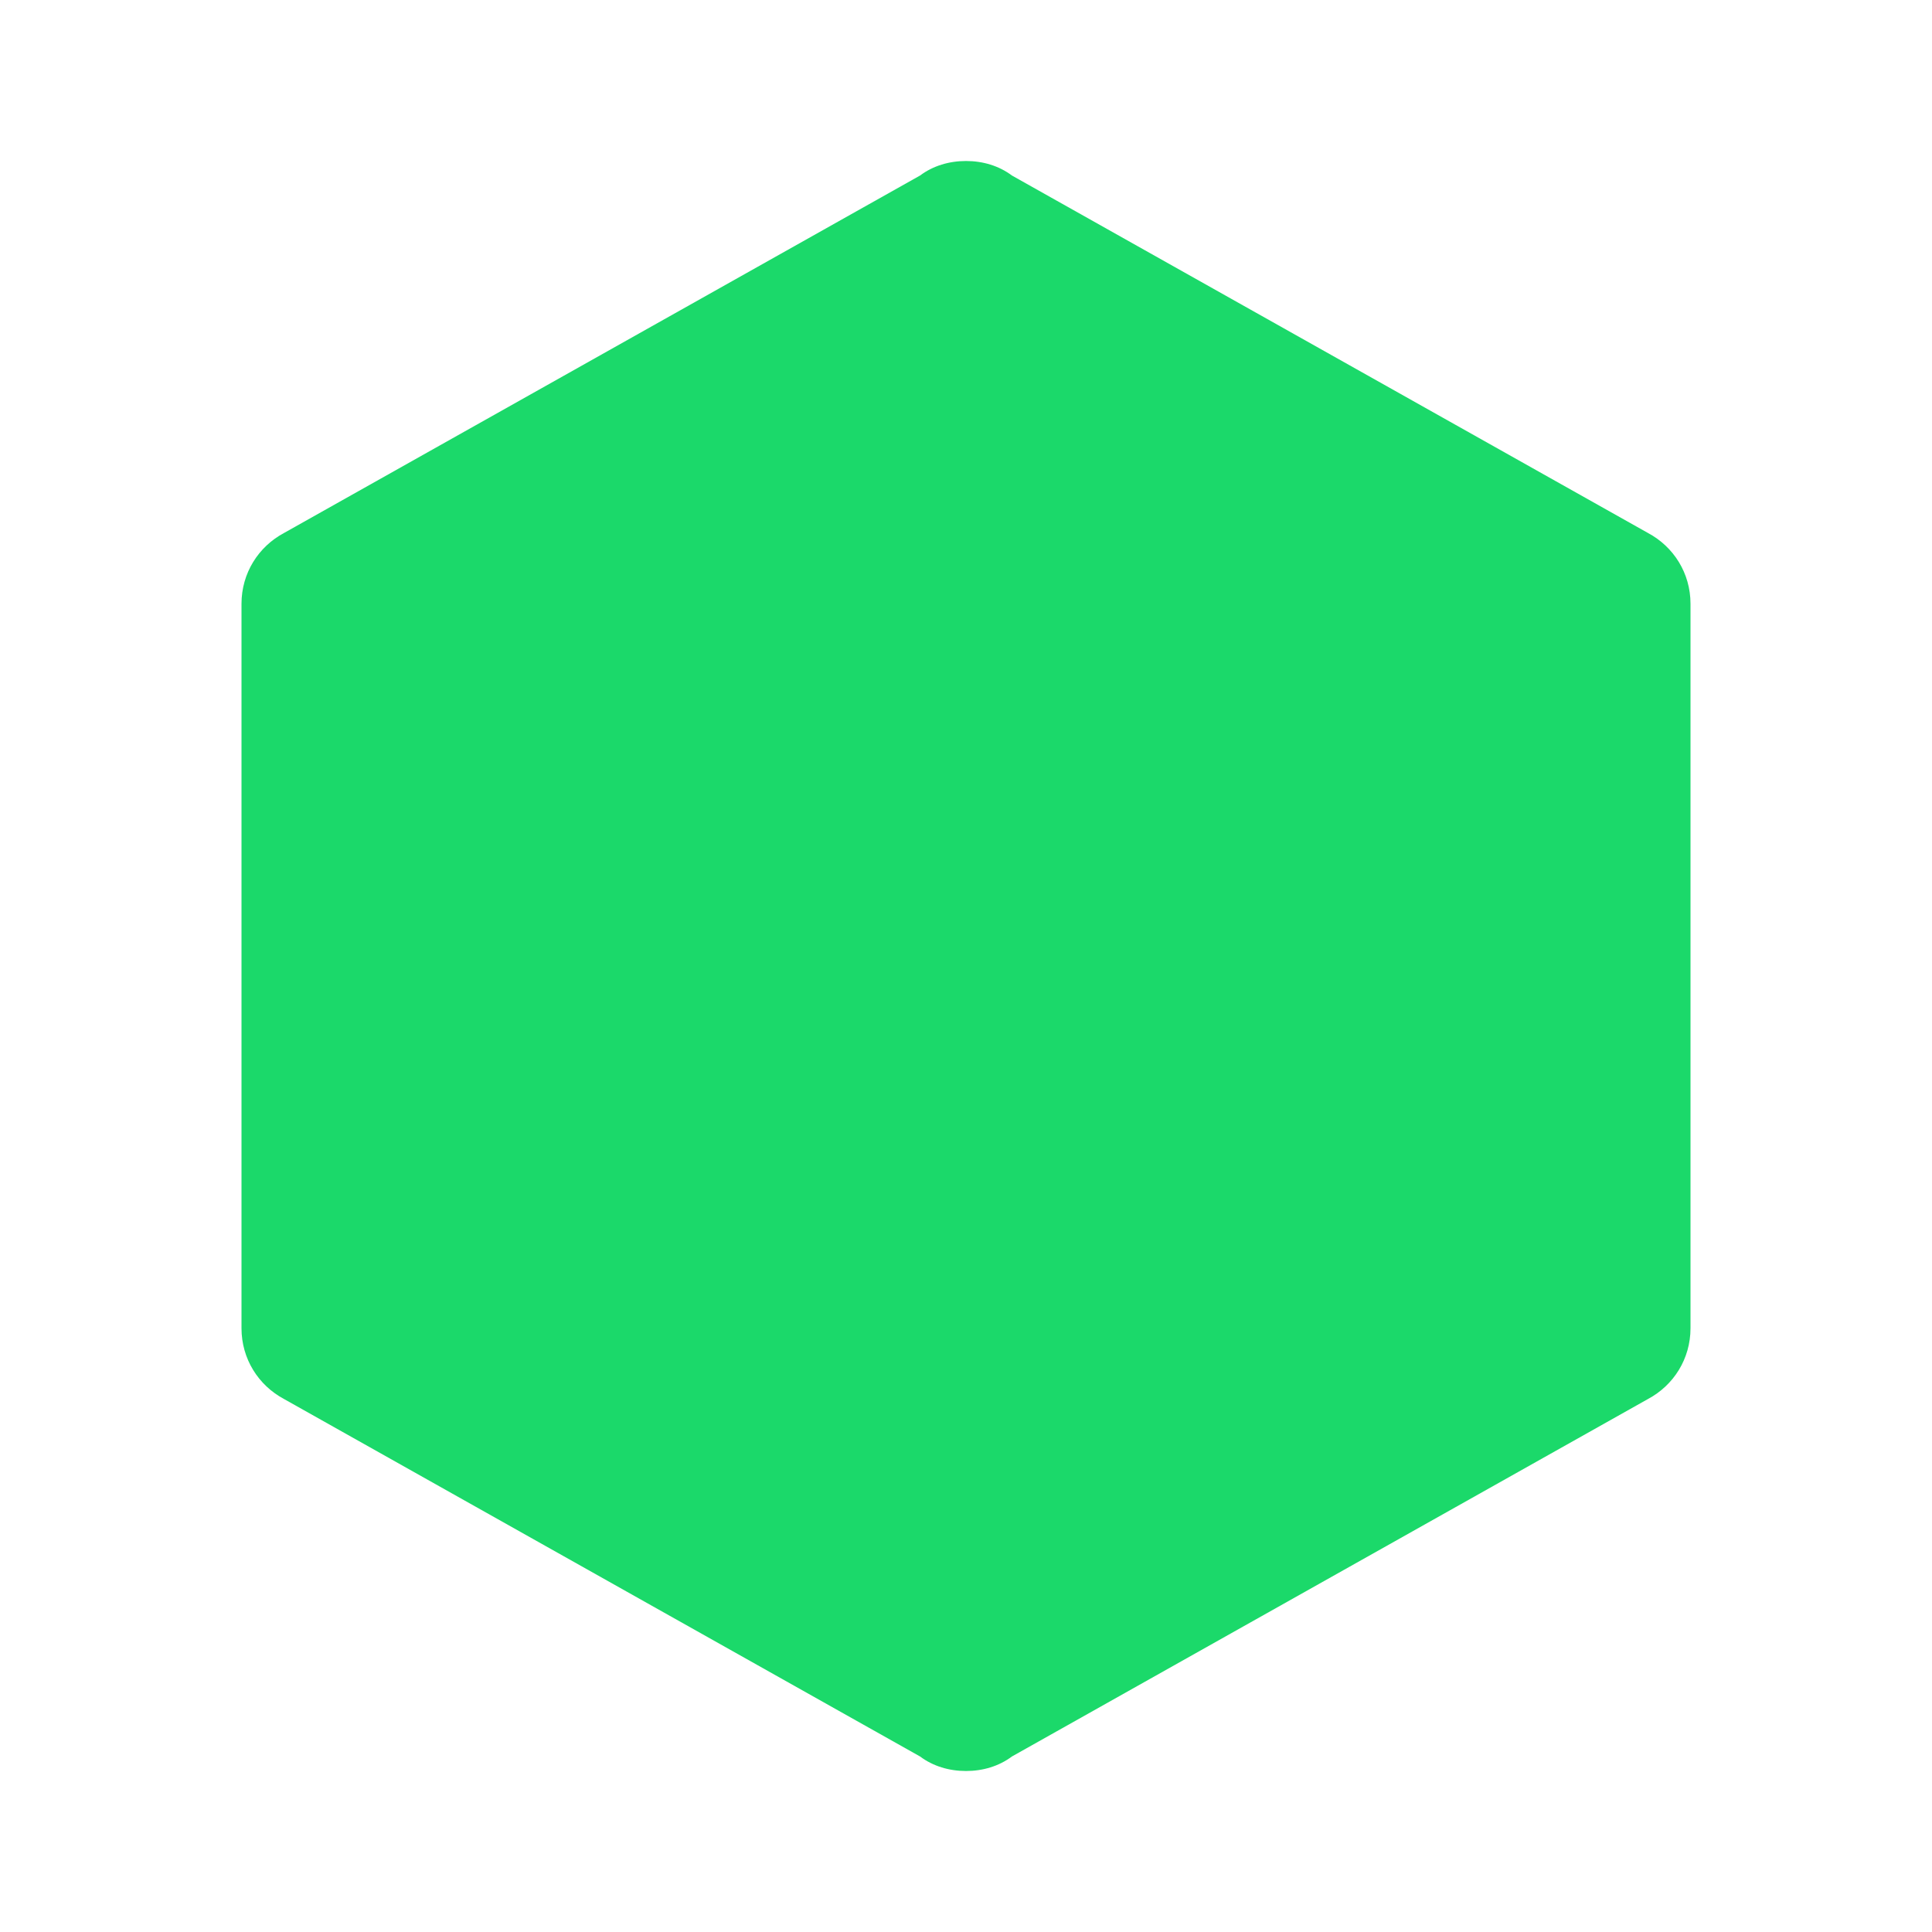
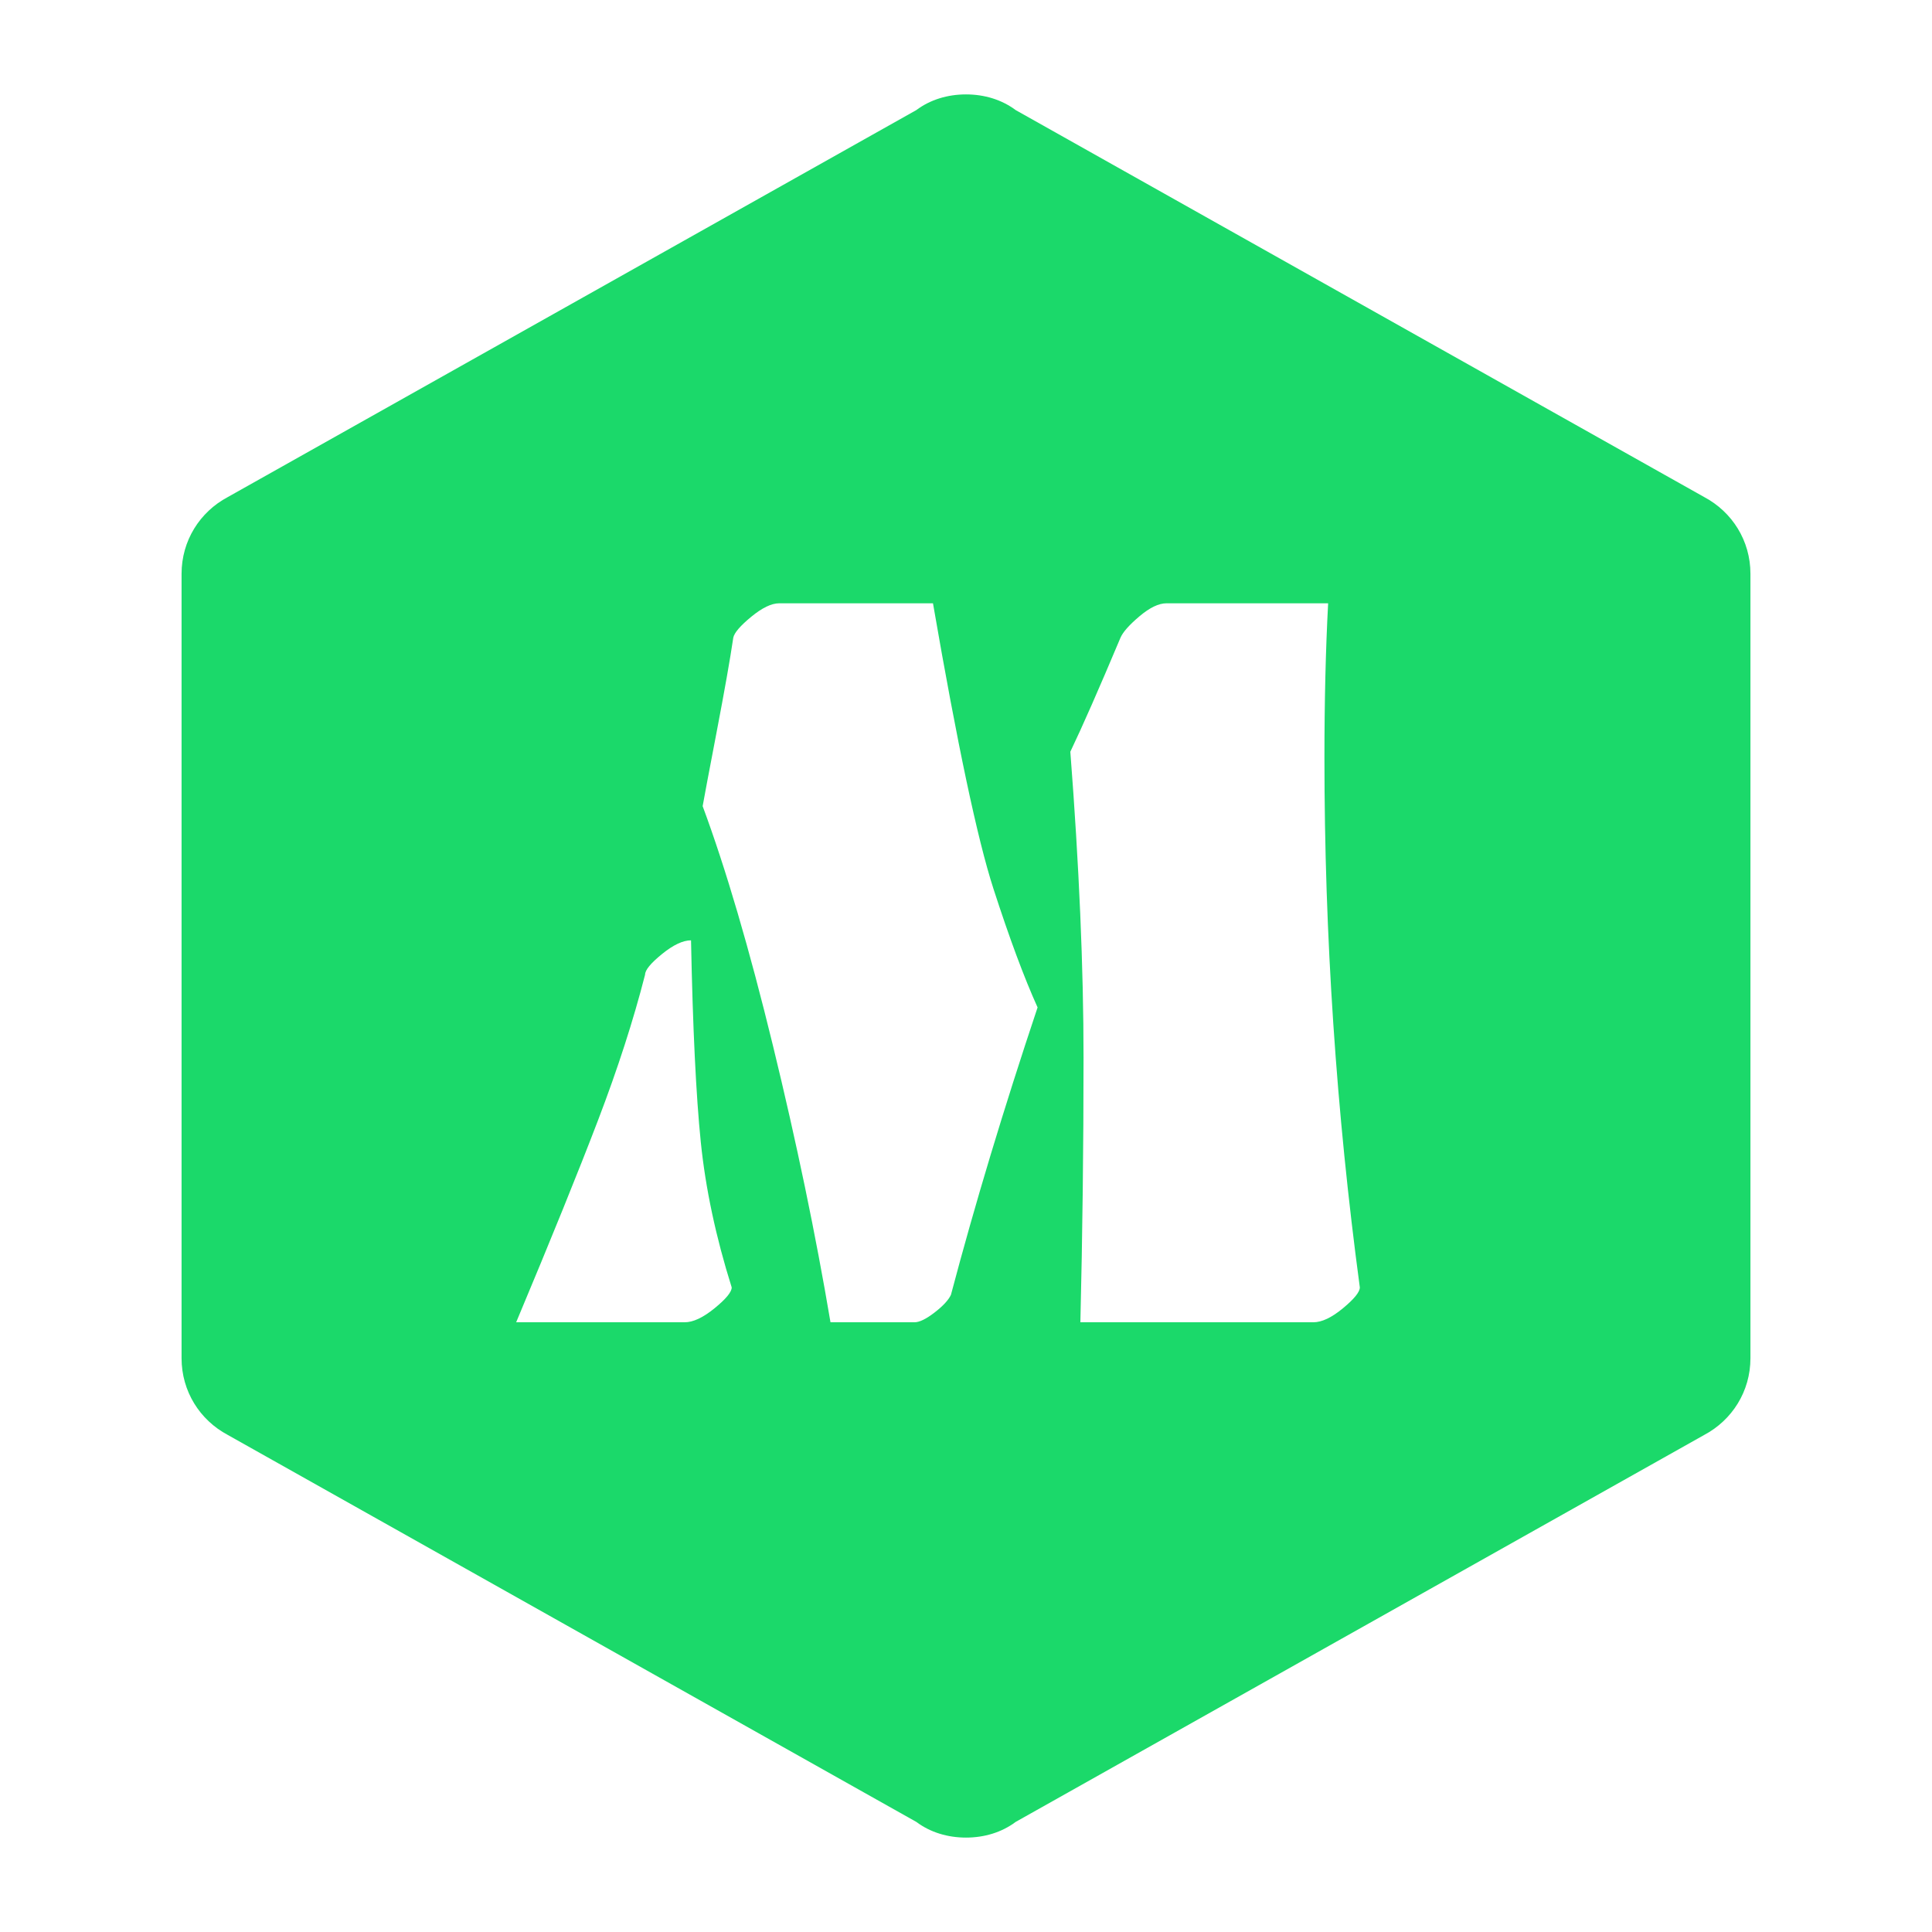
- <svg xmlns="http://www.w3.org/2000/svg" viewBox="0 0 24 24" width="24" height="24">
-   <path fill="#1bd96a" d="M21 16.5C21 16.88 20.79 17.21 20.47 17.38L12.57 21.82C12.41 21.94 12.21 22 12 22C11.79 22 11.59 21.94 11.43 21.82L3.53 17.38C3.21 17.21 3 16.88 3 16.5V7.5C3 7.12 3.21 6.79 3.53 6.62L11.43 2.18C11.59 2.06 11.79 2 12 2C12.21 2 12.41 2.06 12.57 2.18L20.47 6.62C20.79 6.79 21 7.12 21 7.5V16.5Z" />
+ <svg xmlns="http://www.w3.org/2000/svg" viewBox="0 0 500 500">
+   <path fill="#1bd96a" d="M 453.012 351.506 C 453.012 360.077 448.274 367.521 441.057 371.357 L 262.858 471.508 C 259.248 474.216 254.737 475.568 249.999 475.568 C 245.263 475.568 240.753 474.216 237.143 471.508 L 58.944 371.357 C 51.727 367.521 46.989 360.077 46.989 351.506 L 46.989 148.493 C 46.989 139.923 51.727 132.478 58.944 128.645 L 237.143 28.491 C 240.753 25.784 245.263 24.432 249.999 24.432 C 254.737 24.432 259.248 25.784 262.858 28.491 L 441.057 128.645 C 448.274 132.478 453.012 139.923 453.012 148.493 L 453.012 351.506 Z" style="" />
+   <path d="M 339.892 342.205 L 279.599 342.205 Q 280.419 308.572 280.419 273.709 Q 280.419 238.846 277.001 194.549 Q 281.65 184.842 289.989 165.017 Q 290.947 162.83 294.911 159.48 Q 298.876 156.131 301.884 156.131 L 343.72 156.131 Q 342.763 174.178 342.763 196.189 Q 342.763 265.096 351.923 333.182 Q 351.923 334.959 347.548 338.582 Q 343.173 342.205 339.892 342.205 Z M 246.103 335.096 Q 245.146 337.146 241.864 339.676 Q 238.583 342.205 236.669 342.205 L 214.931 342.205 Q 209.189 308.162 200.029 270.564 Q 190.868 232.967 181.845 208.631 Q 182.392 205.486 185.468 189.422 Q 188.544 173.357 189.775 165.017 Q 190.185 163.103 194.423 159.617 Q 198.661 156.131 201.669 156.131 L 241.454 156.131 Q 250.888 210.818 257.109 230.027 Q 263.329 249.236 268.525 260.721 Q 255.4 299.959 246.103 335.096 Z M 178.837 243.357 Q 179.521 277.537 181.366 295.584 Q 183.212 313.631 189.364 333.182 Q 189.364 334.959 184.921 338.582 Q 180.478 342.205 177.197 342.205 L 133.583 342.205 Q 147.118 309.939 154.775 289.91 Q 162.431 269.881 166.943 252.244 Q 166.943 250.467 171.318 246.912 Q 175.693 243.357 178.837 243.357 Z" style="fill: rgb(255, 255, 255); paint-order: fill; text-transform: capitalize; text-wrap-mode: nowrap;" />
</svg>
